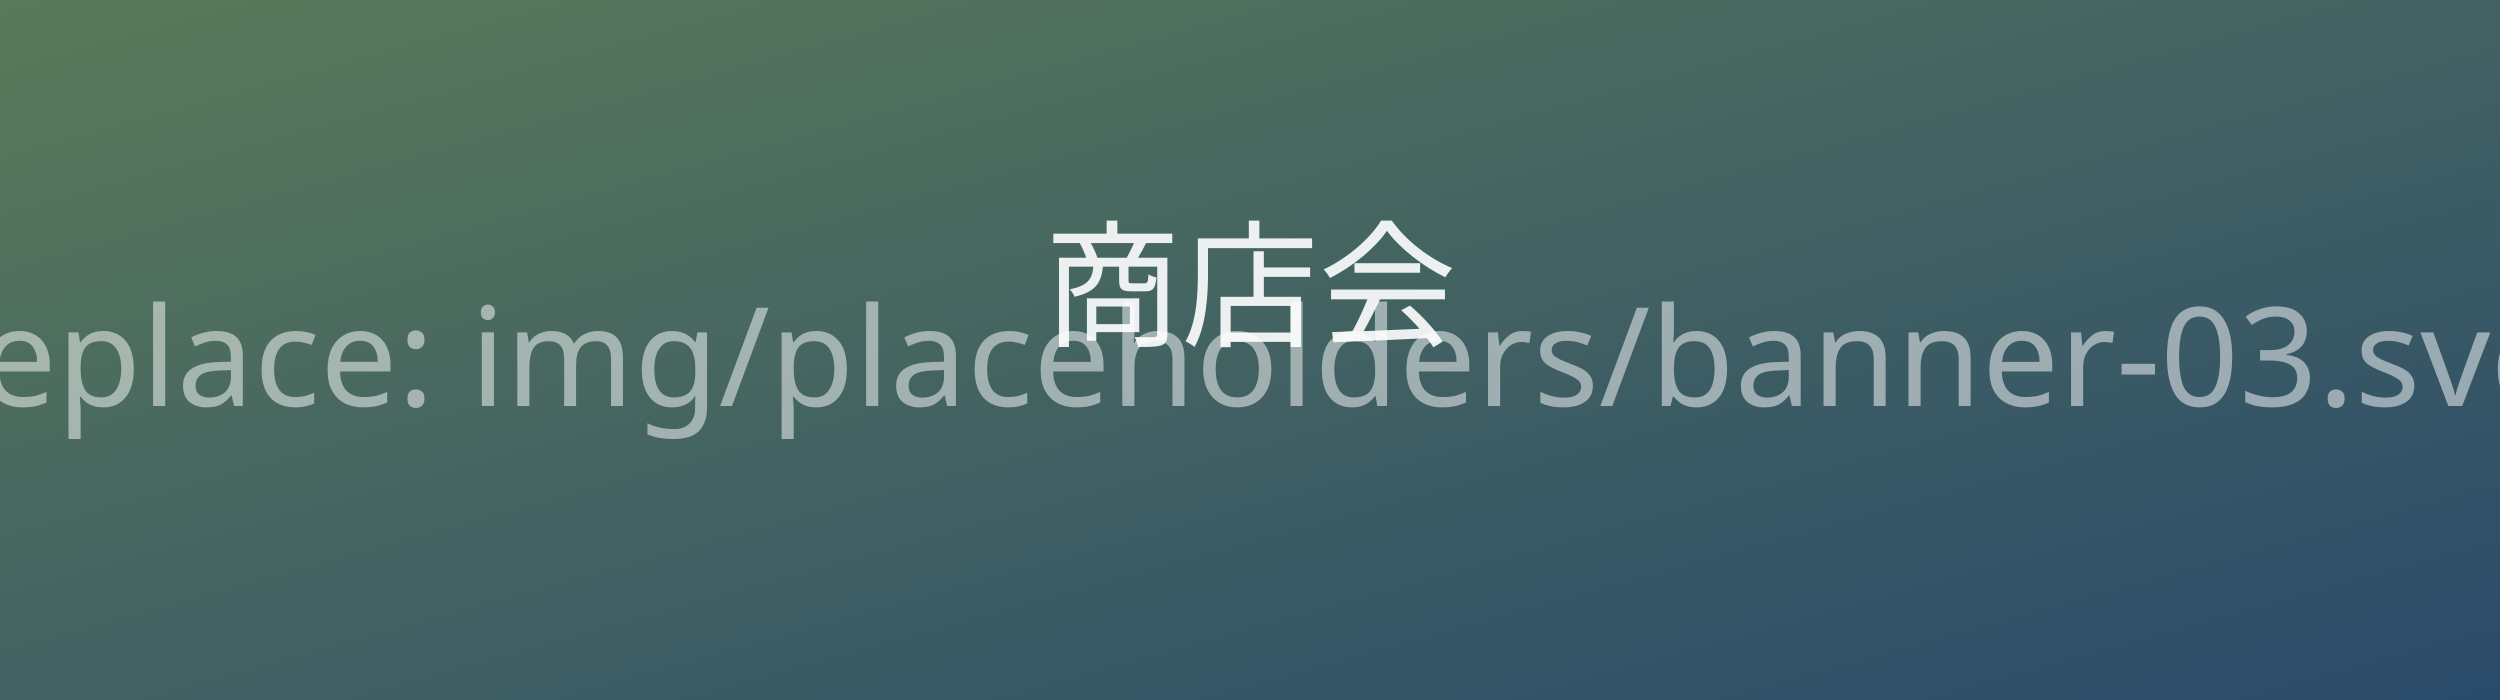
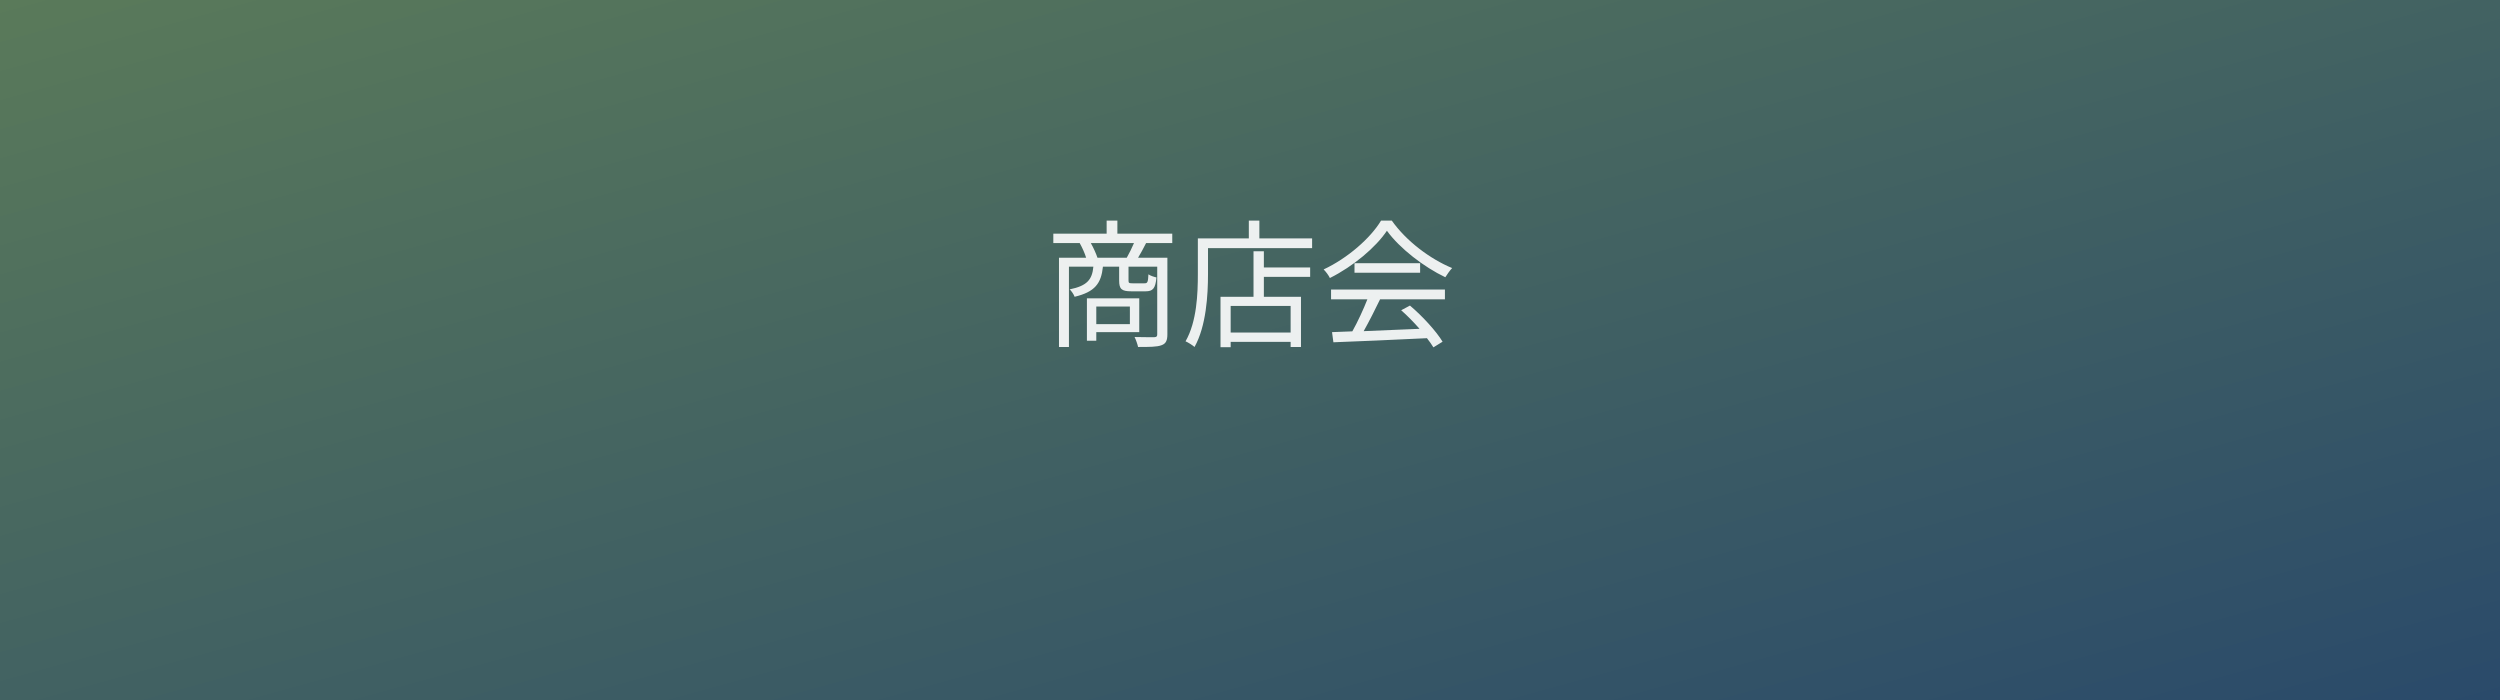
<svg xmlns="http://www.w3.org/2000/svg" width="200" height="56" viewBox="0 0 200 56">
  <defs>
    <linearGradient id="g" x1="0%" y1="0%" x2="100%" y2="100%">
      <stop offset="0%" style="stop-color:#5a7a5a" />
      <stop offset="100%" style="stop-color:#2a4a6a" />
    </linearGradient>
  </defs>
  <rect width="100%" height="100%" fill="url(#g)" />
  <text x="50%" y="48%" text-anchor="middle" fill="rgba(255,255,255,0.9)" font-family="sans-serif" font-size="11">商店会</text>
-   <text x="50%" y="58%" text-anchor="middle" fill="rgba(255,255,255,0.5)" font-family="sans-serif" font-size="11">replace: img/placeholders/banner-03.svg</text>
</svg>
